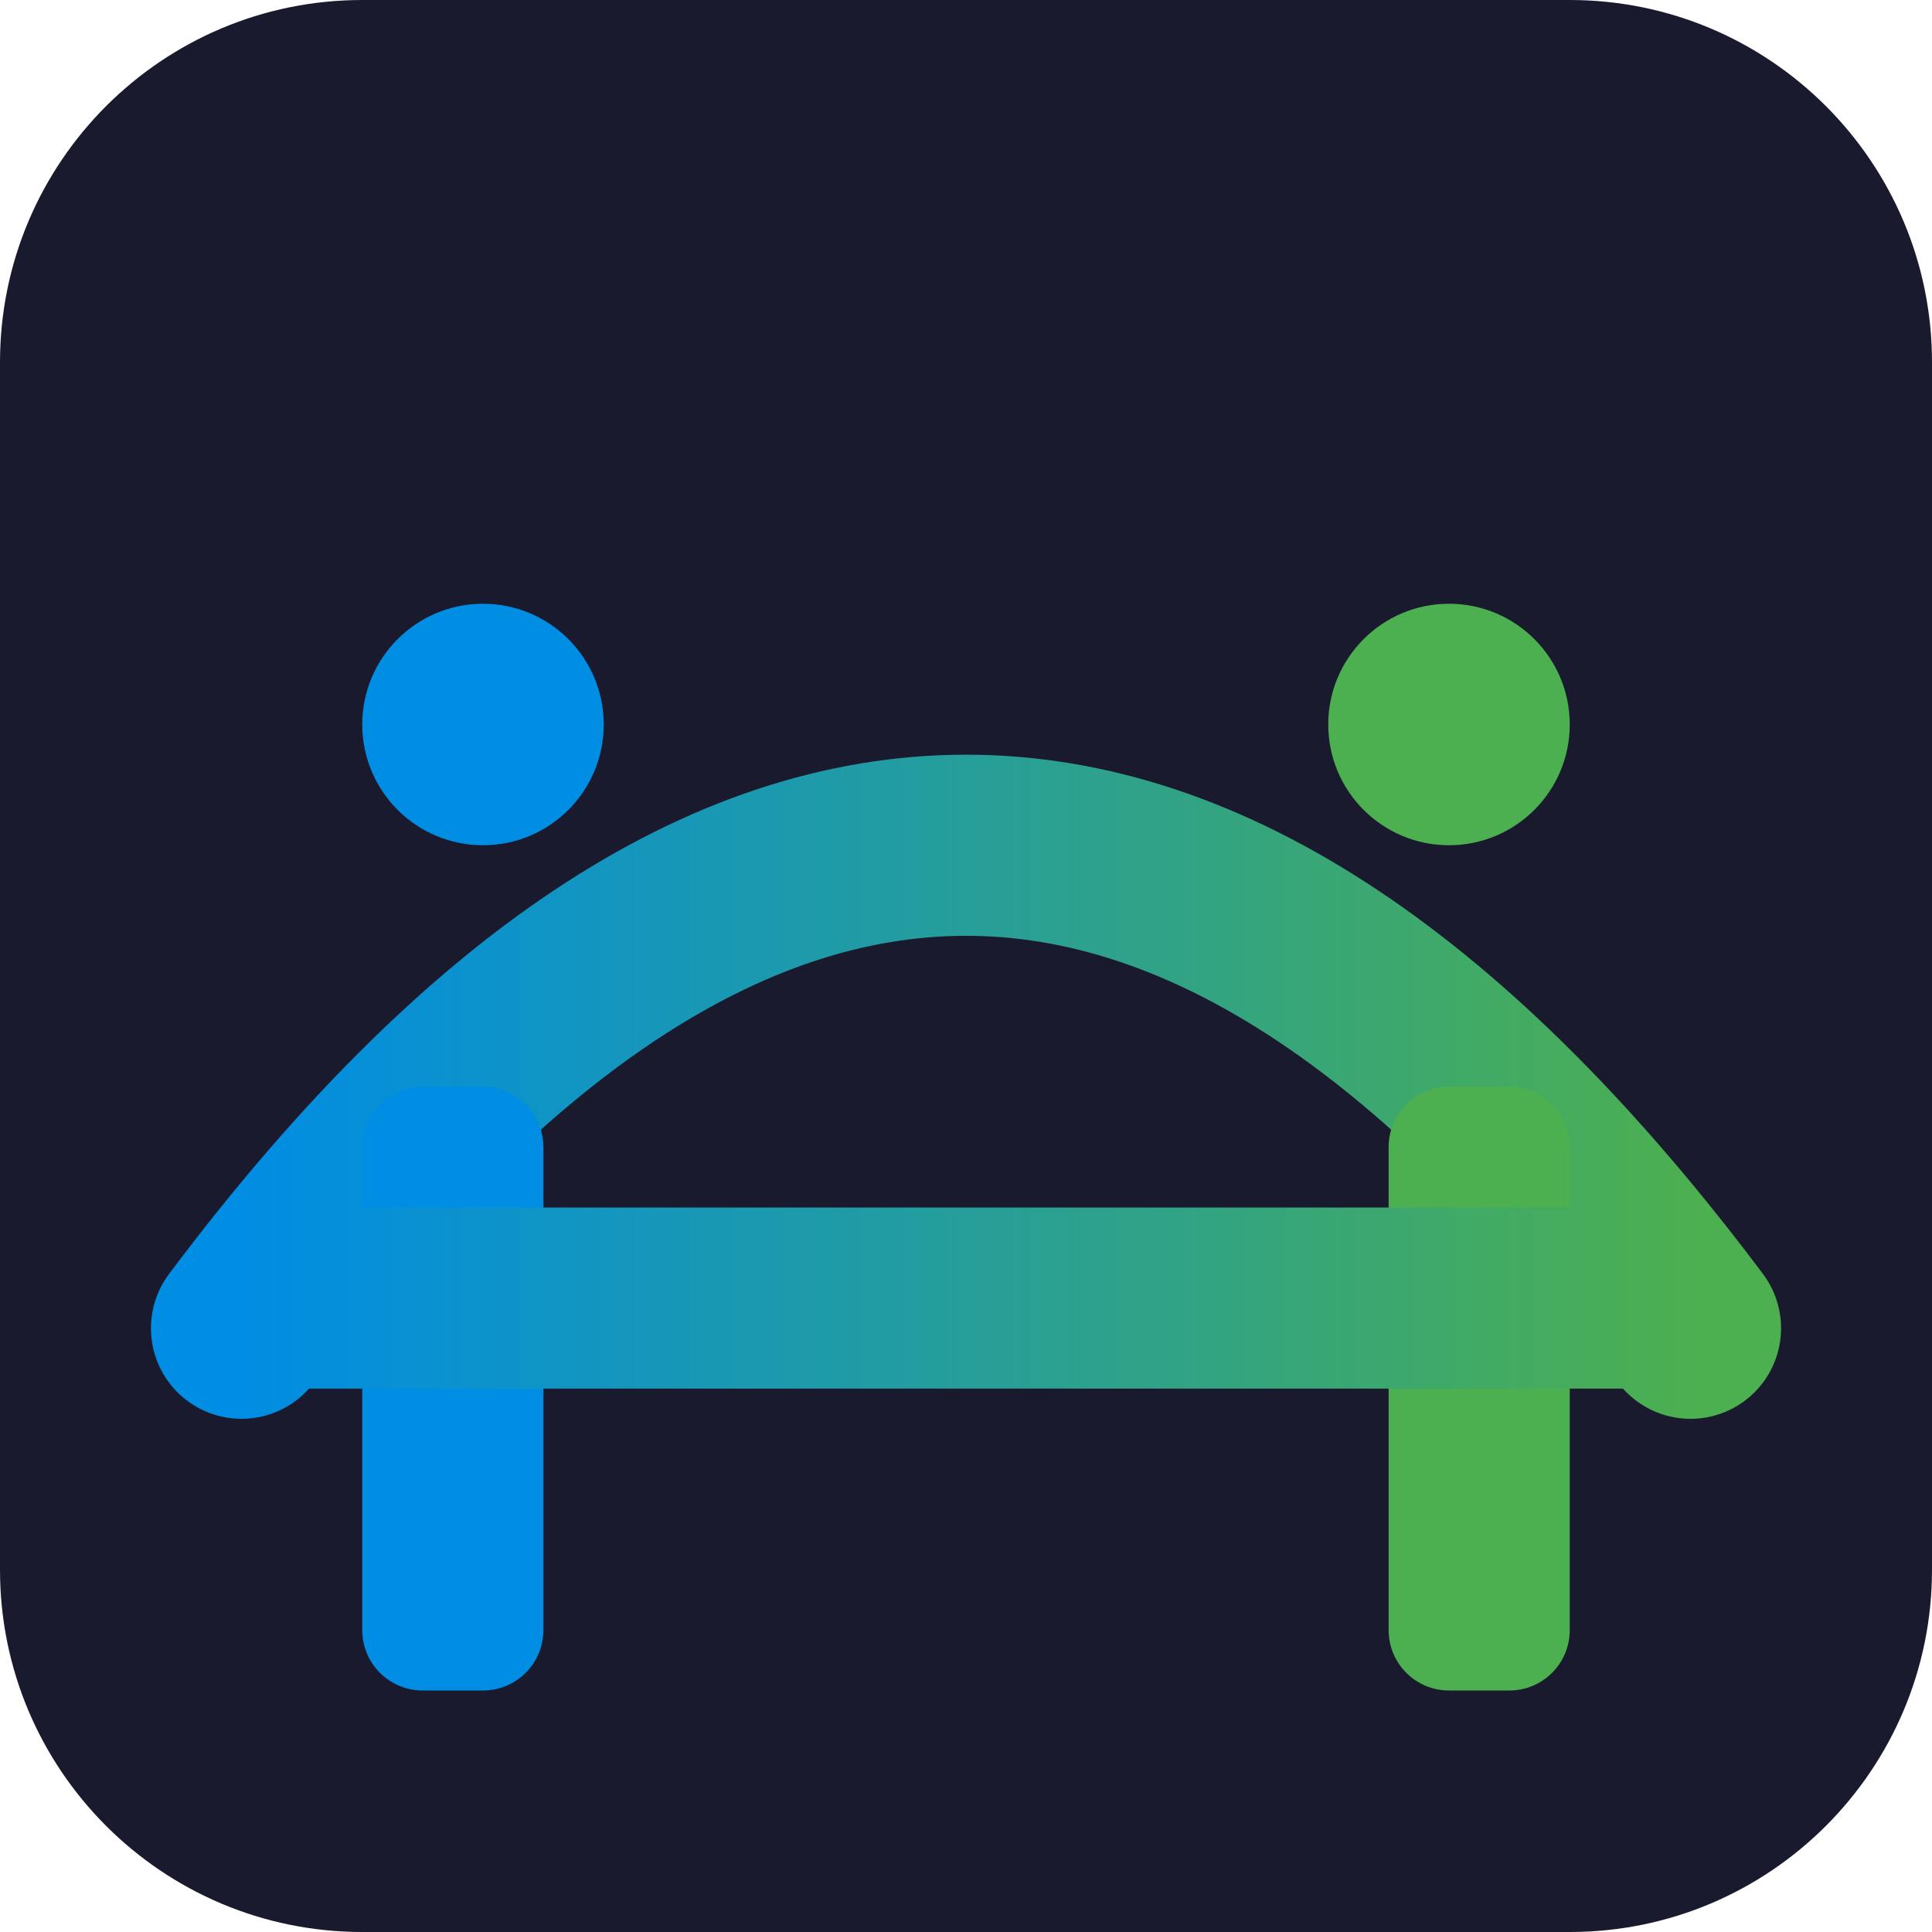
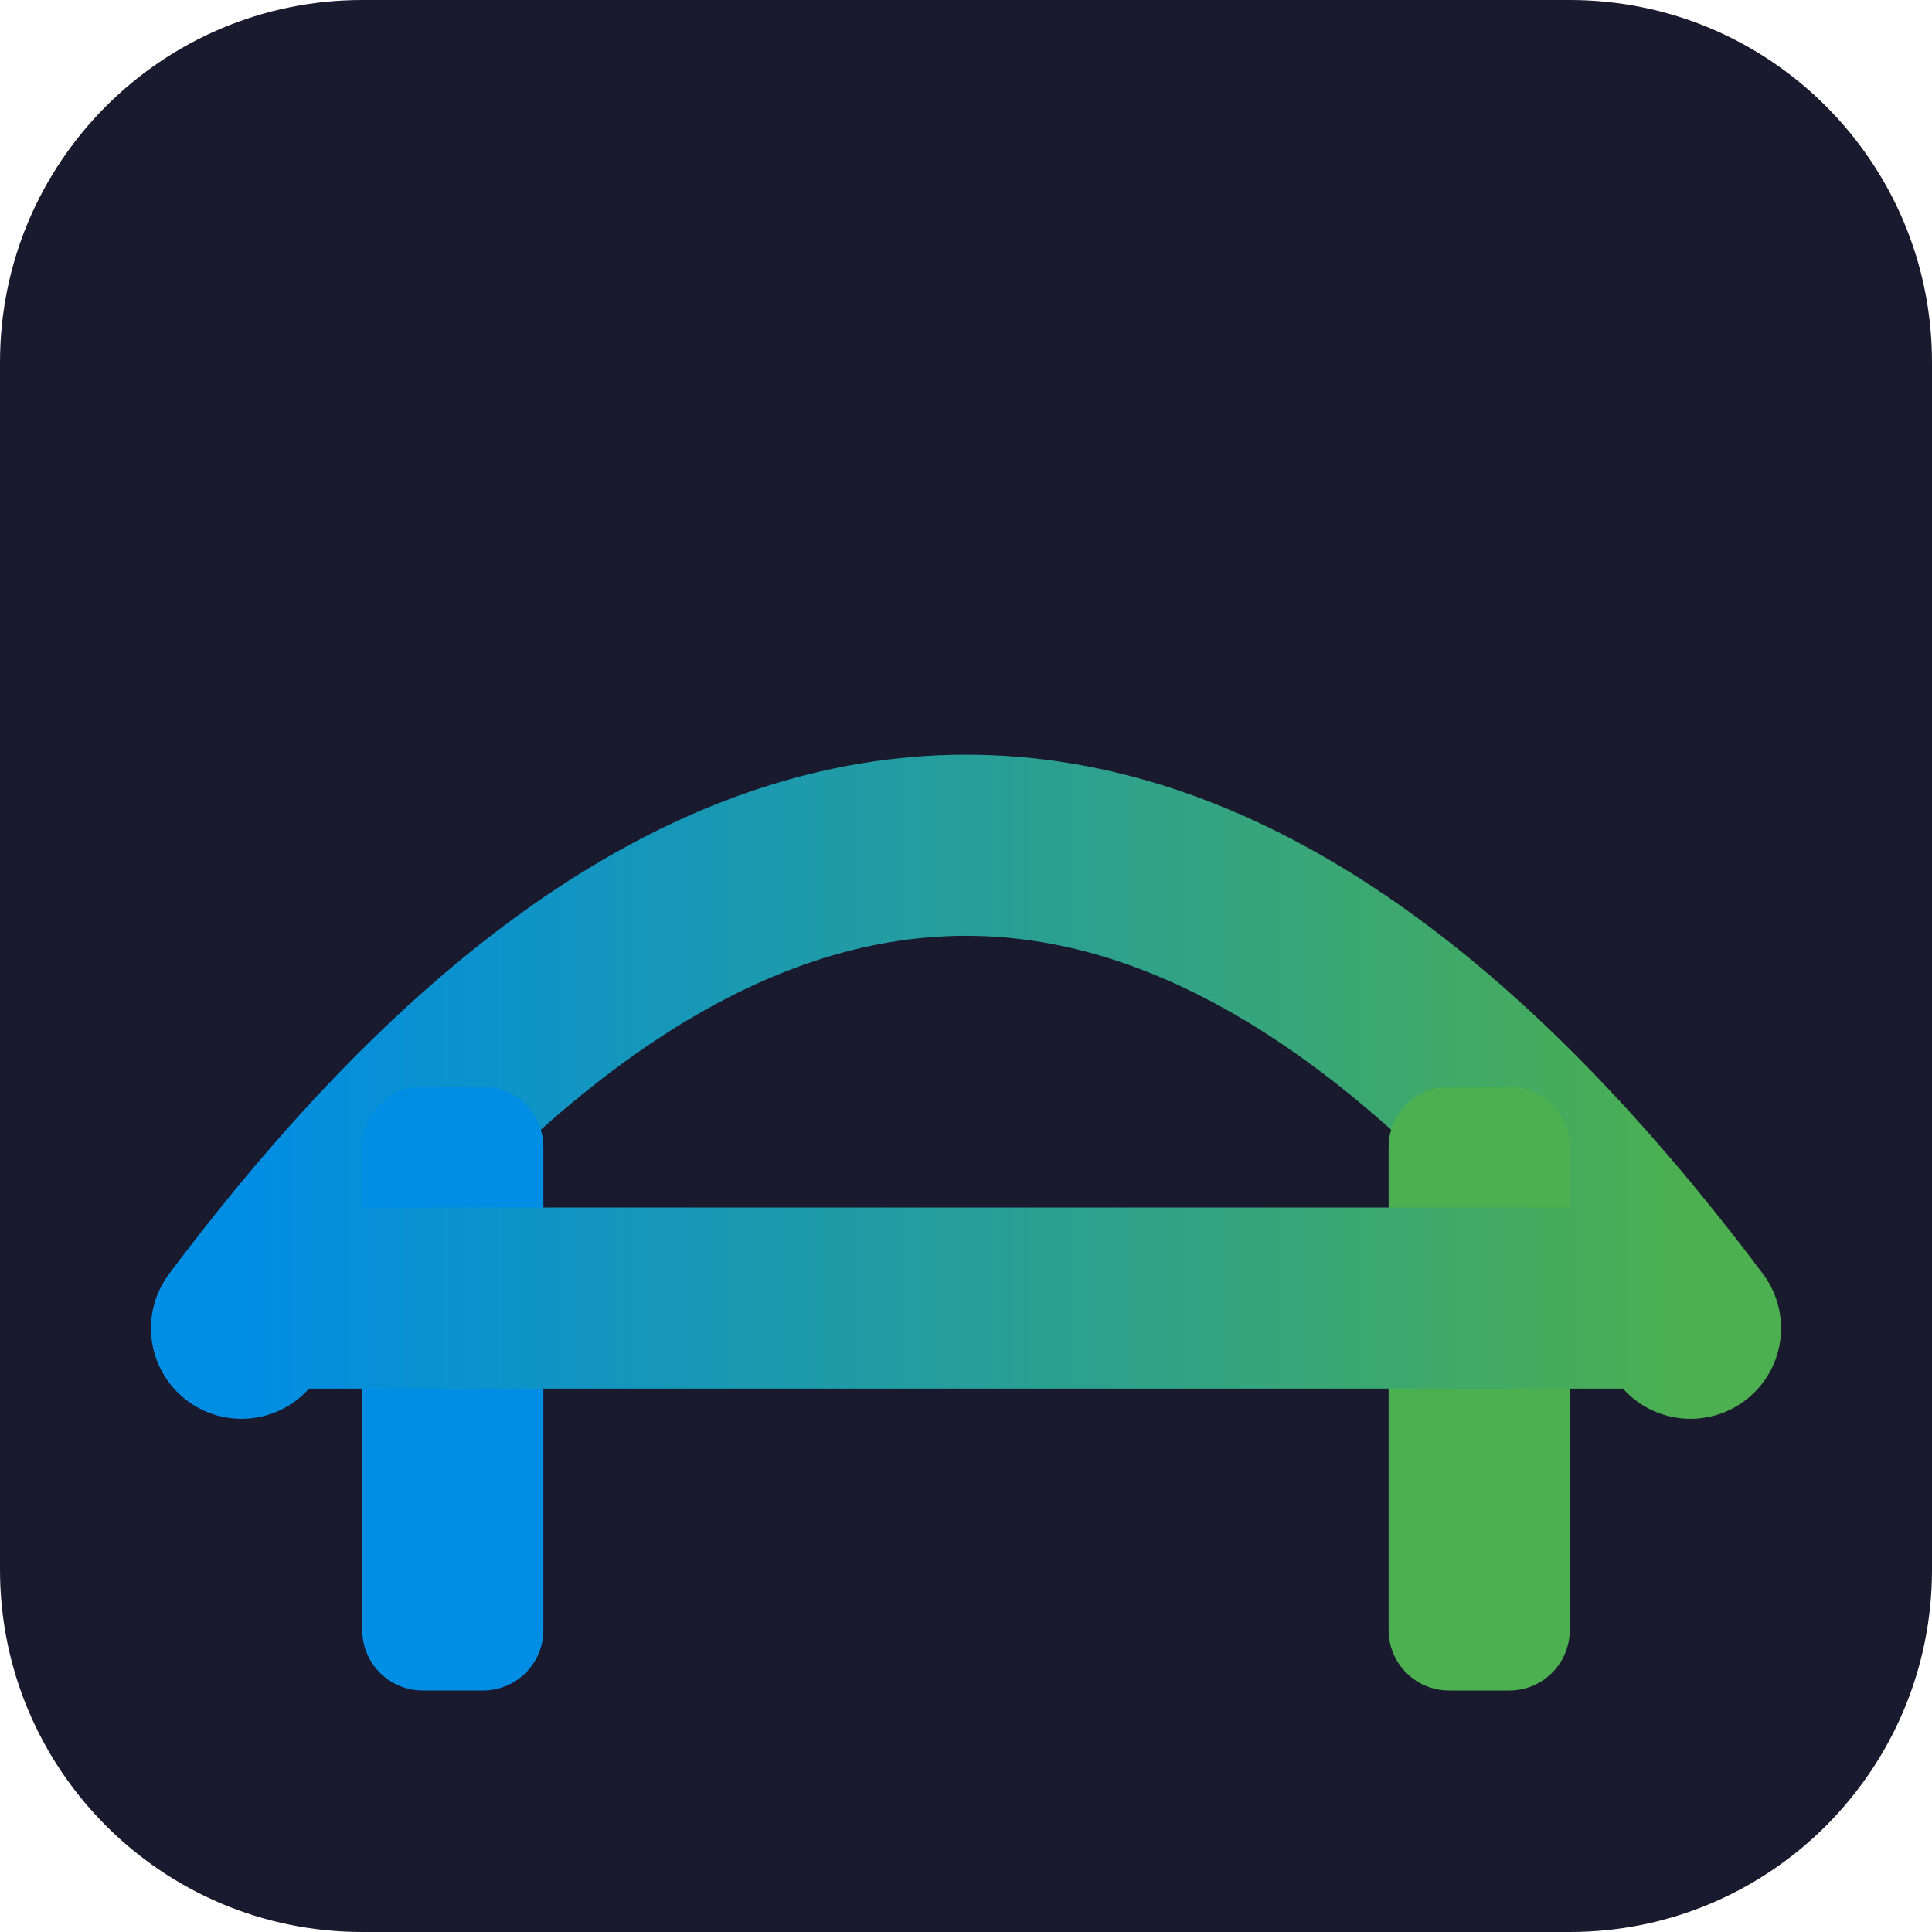
<svg xmlns="http://www.w3.org/2000/svg" viewBox="0 0 32 32">
  <defs>
    <linearGradient id="bridgeGrad" x1="0%" y1="0%" x2="100%" y2="0%">
      <stop offset="0%" style="stop-color:#008de4" />
      <stop offset="100%" style="stop-color:#4CAF50" />
    </linearGradient>
  </defs>
  <rect width="32" height="32" rx="6" fill="#1a1a2e" />
  <path d="M4 22 Q16 6 28 22" stroke="url(#bridgeGrad)" stroke-width="3" fill="none" stroke-linecap="round" />
  <rect x="6" y="18" width="3" height="10" rx="1" fill="#008de4" />
  <rect x="23" y="18" width="3" height="10" rx="1" fill="#4CAF50" />
  <rect x="4" y="20" width="24" height="3" rx="1" fill="url(#bridgeGrad)" />
-   <circle cx="8" cy="12" r="2" fill="#008de4" />
-   <circle cx="24" cy="12" r="2" fill="#4CAF50" />
</svg>
